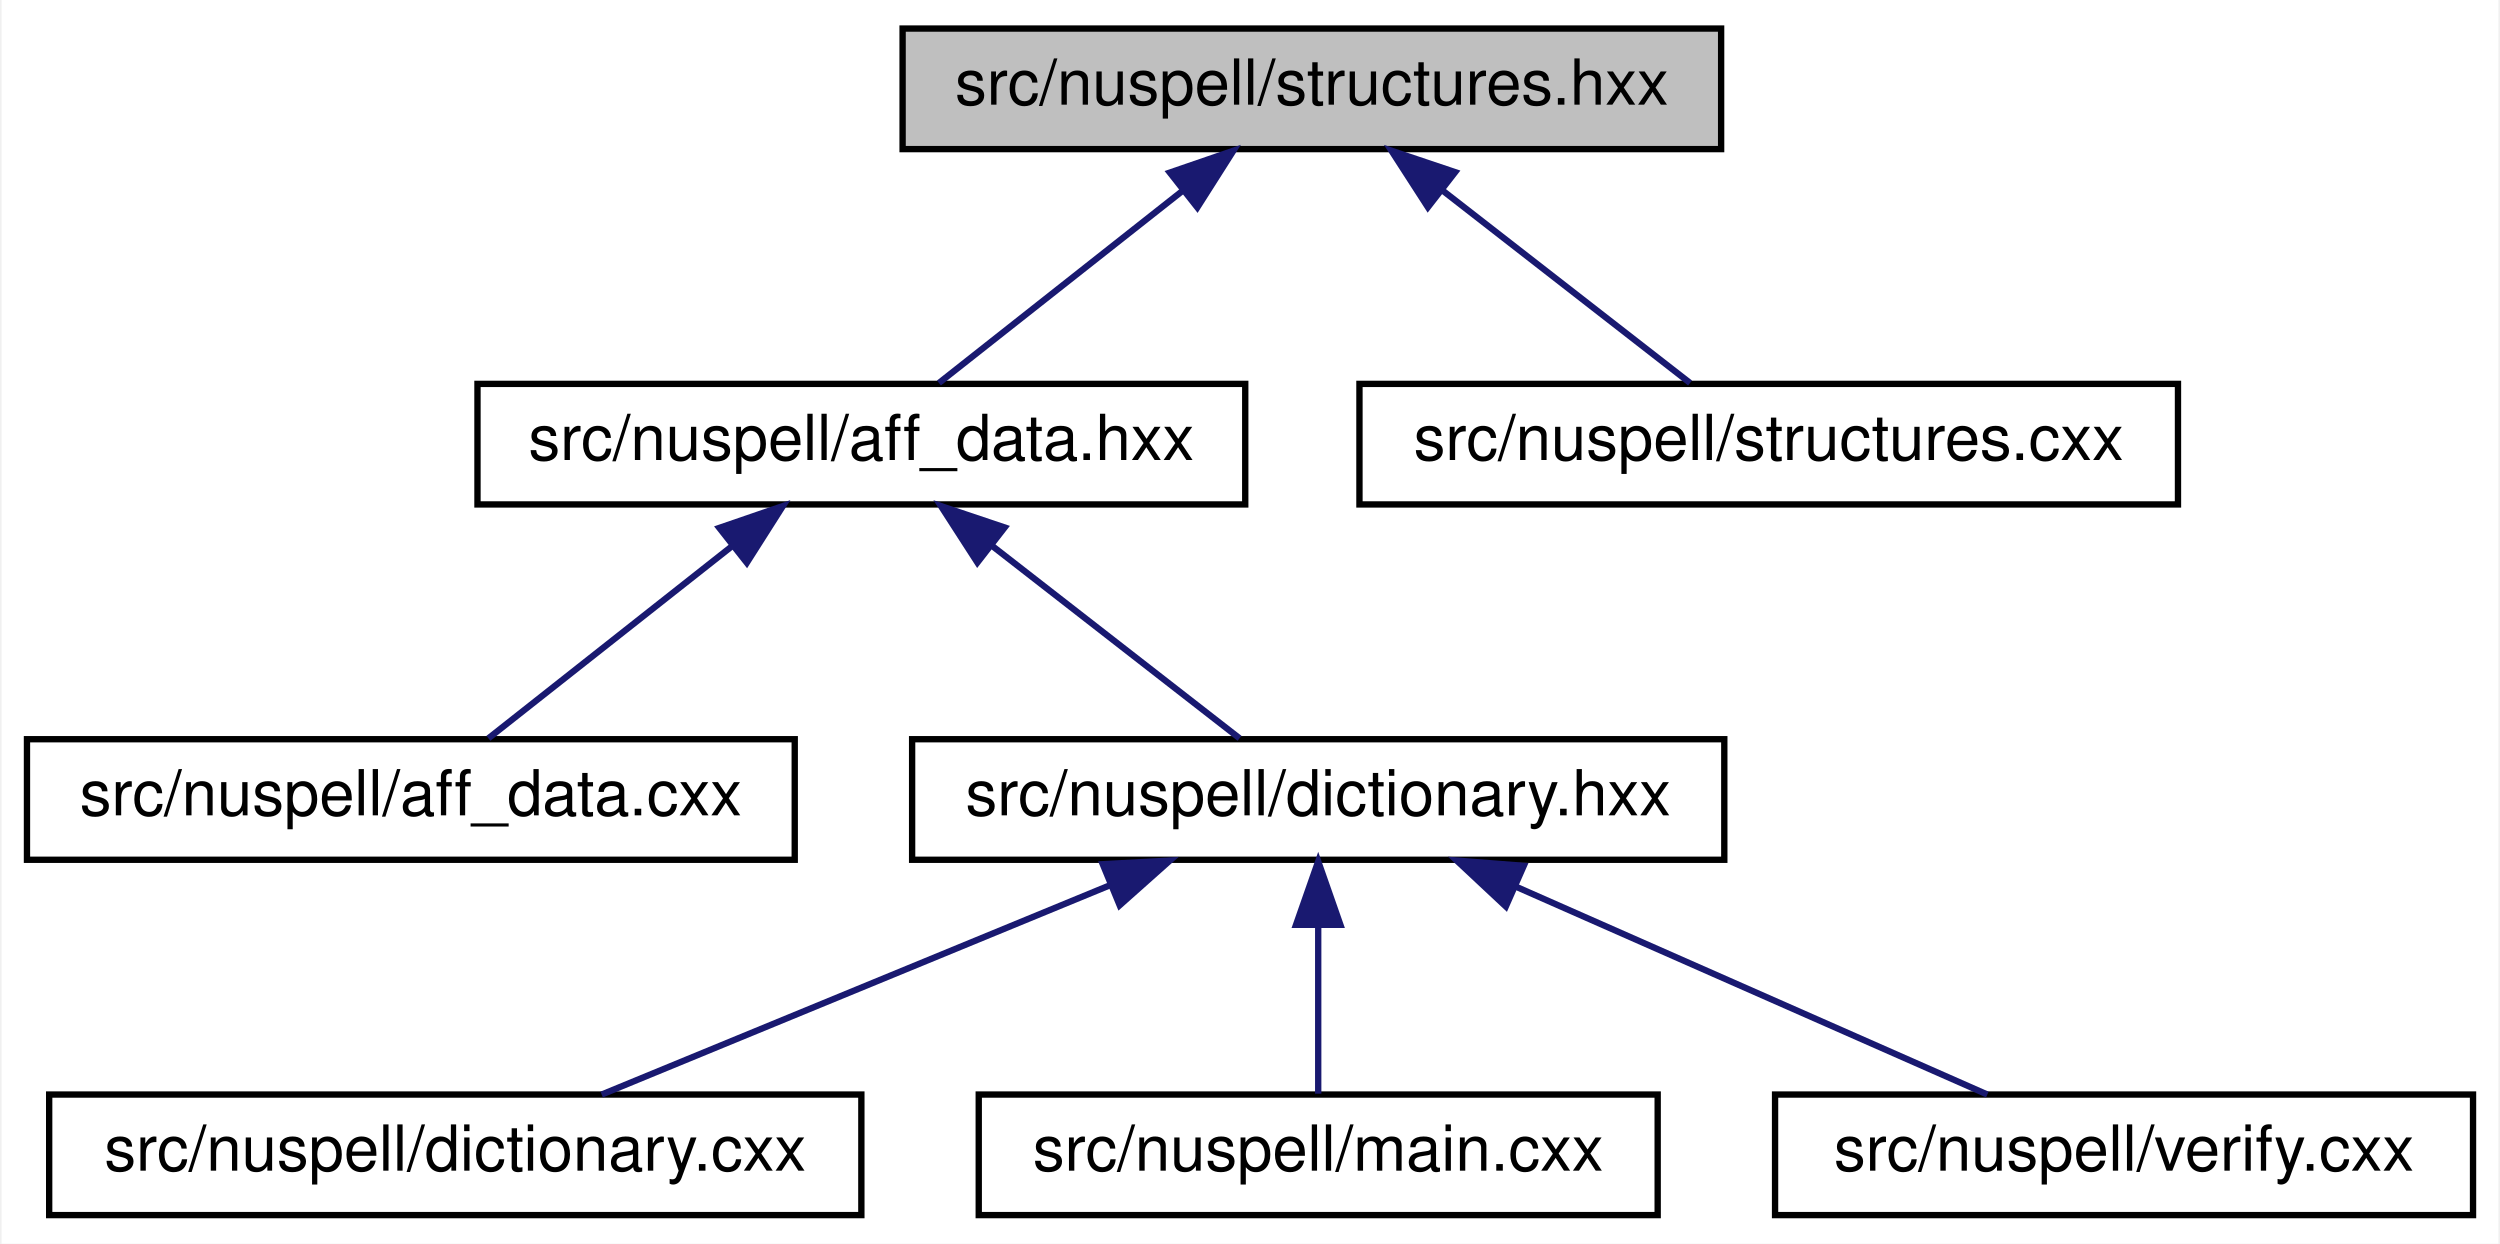
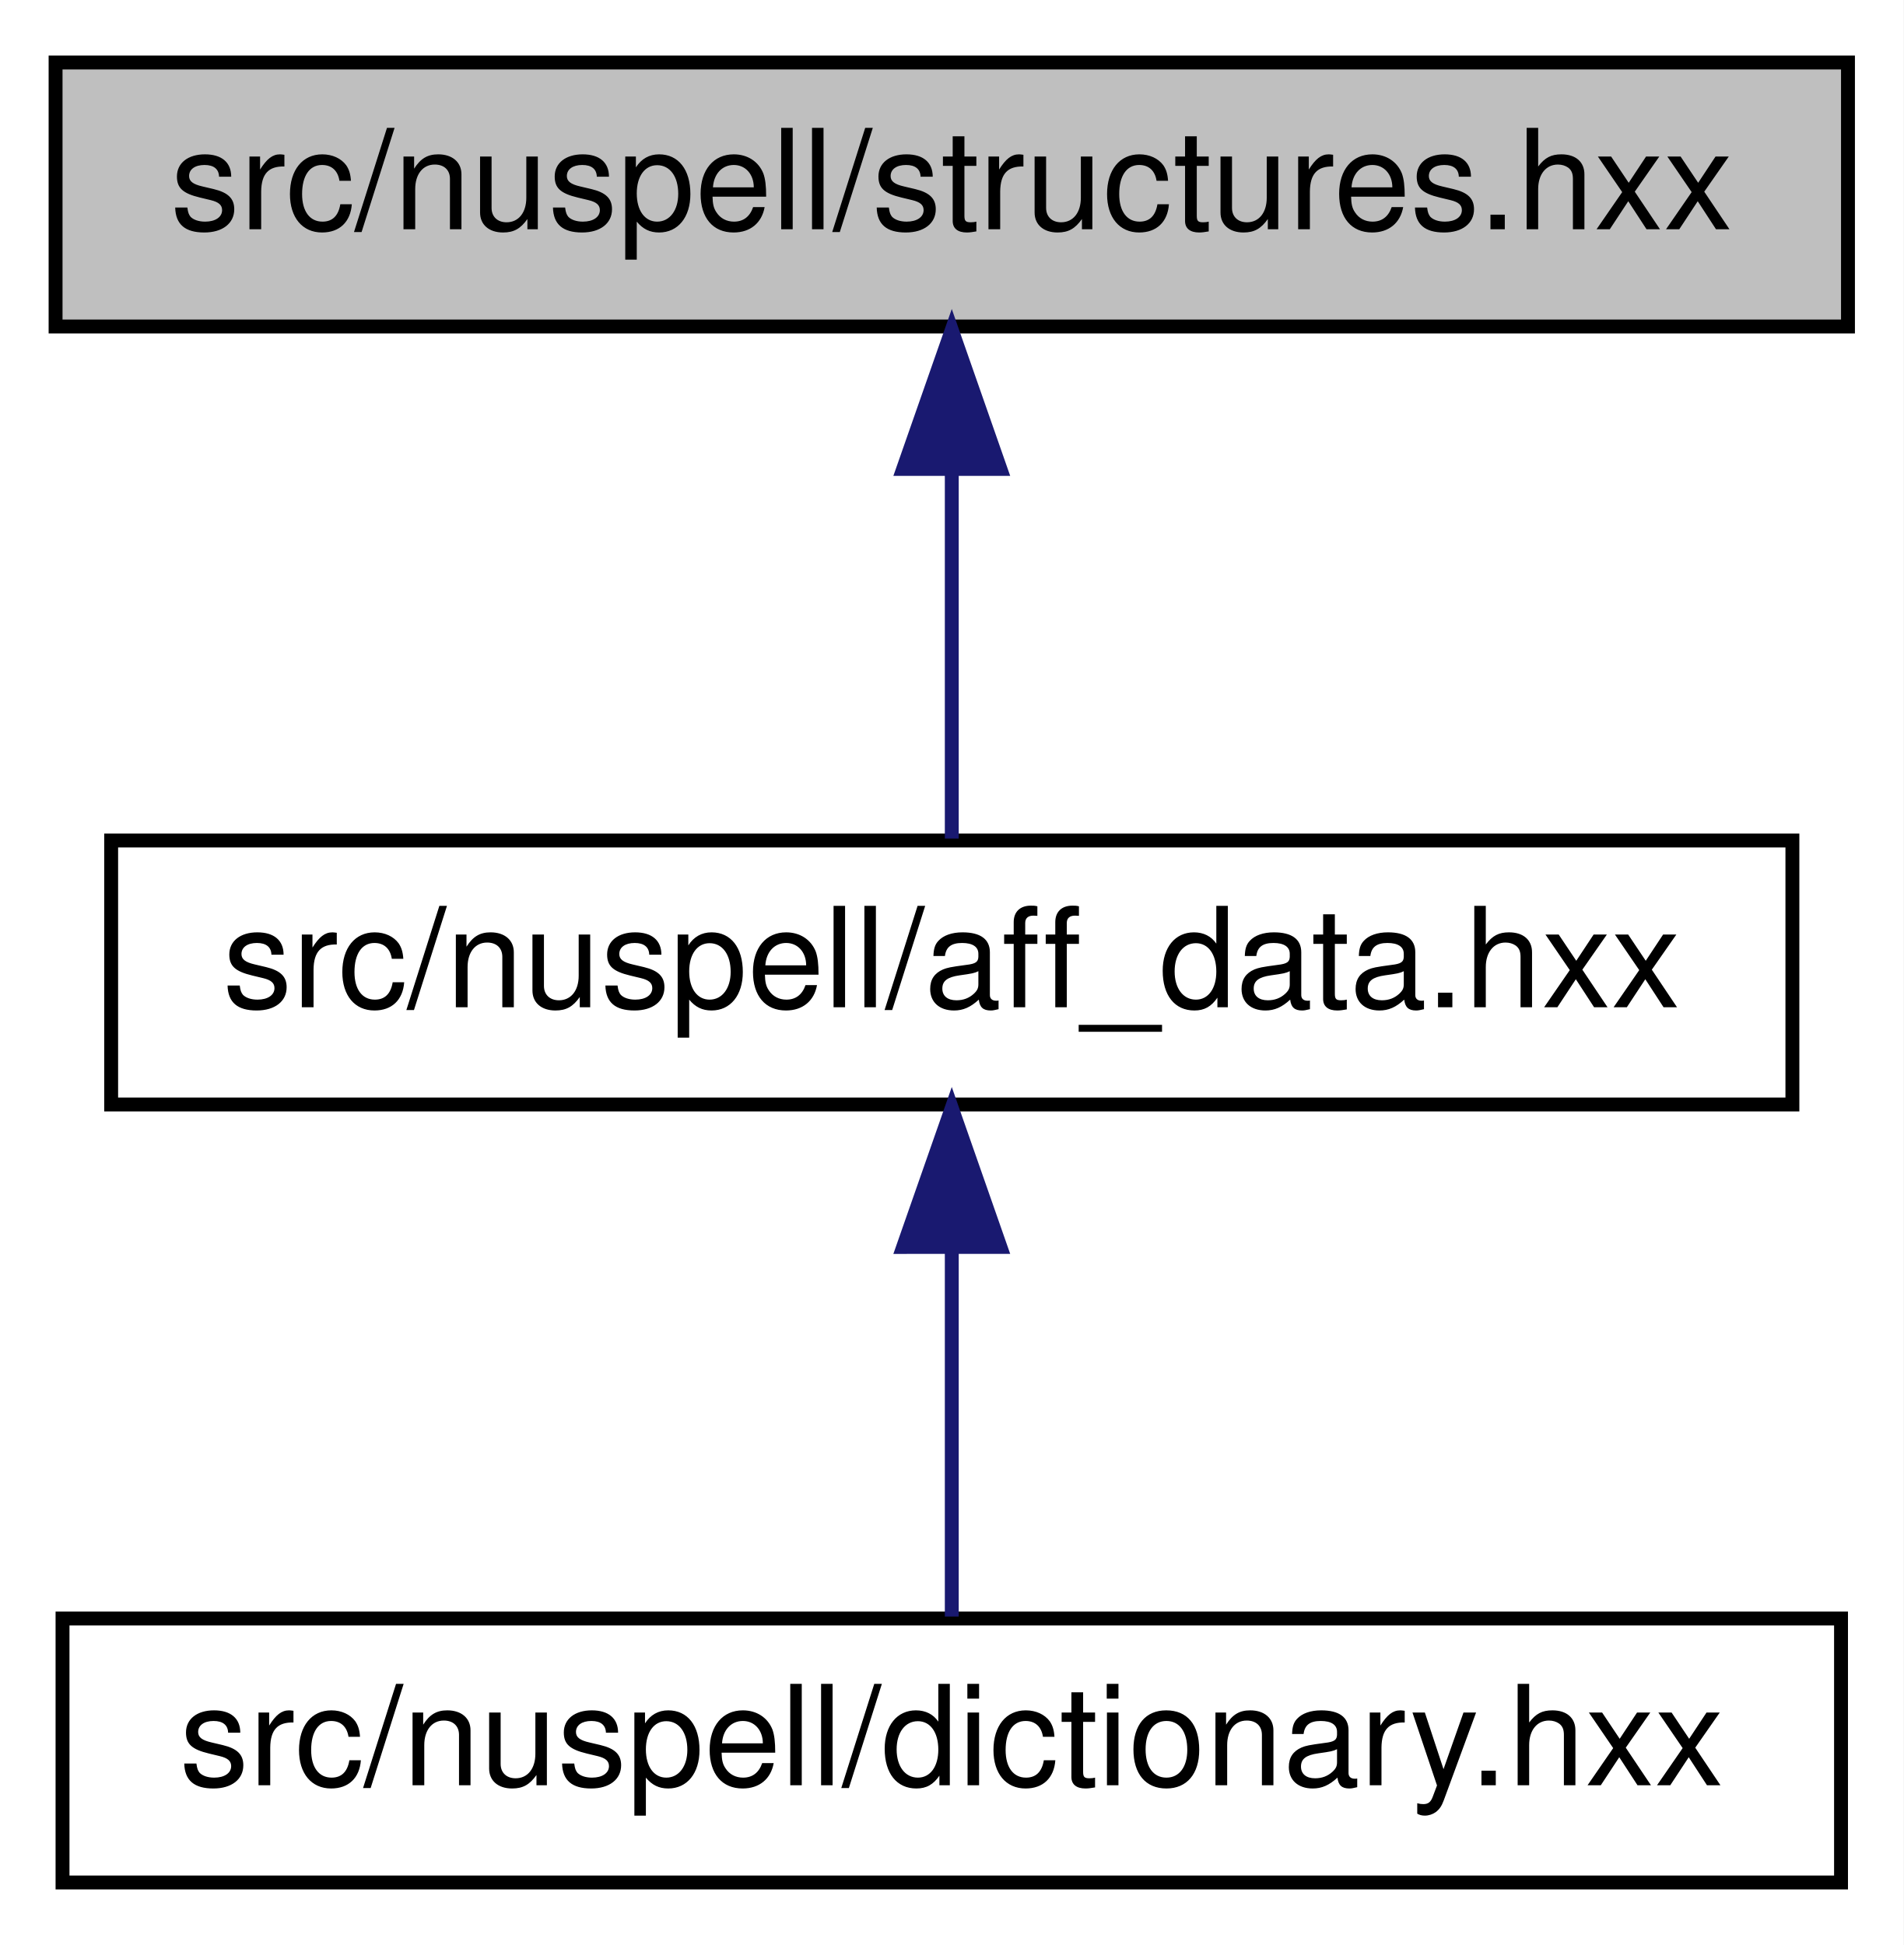
- <svg xmlns="http://www.w3.org/2000/svg" xmlns:xlink="http://www.w3.org/1999/xlink" width="394pt" height="196pt" viewBox="0.00 0.00 393.50 196.00">
-   <g id="graph0" class="graph" transform="scale(1 1) rotate(0) translate(4 192)">
-     <polygon fill="#ffffff" stroke="transparent" points="-4,4 -4,-192 389.5,-192 389.5,4 -4,4" />
+ <svg xmlns="http://www.w3.org/2000/svg" xmlns:xlink="http://www.w3.org/1999/xlink" width="137pt" height="140pt" viewBox="0.00 0.00 137.00 140.00">
+   <g id="graph0" class="graph" transform="scale(1 1) rotate(0) translate(4 136)">
+     <polygon fill="#ffffff" stroke="transparent" points="-4,4 -4,-136 133,-136 133,4 -4,4" />
    <g id="node1" class="node">
-       <polygon fill="#bfbfbf" stroke="#000000" points="138,-168.5 138,-187.5 267,-187.5 267,-168.5 138,-168.5" />
-       <text text-anchor="middle" x="202.5" y="-175.5" font-family="Helvetica,sans-Serif" font-size="10.00" fill="#000000">src/nuspell/structures.hxx</text>
+       <polygon fill="#bfbfbf" stroke="#000000" points="0,-112.5 0,-131.5 129,-131.5 129,-112.5 0,-112.5" />
+       <text text-anchor="middle" x="64.5" y="-119.5" font-family="Helvetica,sans-Serif" font-size="10.00" fill="#000000">src/nuspell/structures.hxx</text>
    </g>
    <g id="node2" class="node">
      <g id="a_node2">
-         <a xlink:href="aff__data_8hxx.html" target="_top" xlink:title="Affixing data structures. ">
-           <polygon fill="#ffffff" stroke="#000000" points="71,-112.5 71,-131.5 192,-131.5 192,-112.5 71,-112.5" />
-           <text text-anchor="middle" x="131.5" y="-119.5" font-family="Helvetica,sans-Serif" font-size="10.00" fill="#000000">src/nuspell/aff_data.hxx</text>
+         <a xlink:href="aff__data_8hxx.html" target="_top" xlink:title="Affixing data structures, private header. ">
+           <polygon fill="#ffffff" stroke="#000000" points="4,-56.5 4,-75.5 125,-75.5 125,-56.5 4,-56.5" />
+           <text text-anchor="middle" x="64.5" y="-63.5" font-family="Helvetica,sans-Serif" font-size="10.00" fill="#000000">src/nuspell/aff_data.hxx</text>
        </a>
      </g>
    </g>
    <g id="edge1" class="edge">
-       <path fill="none" stroke="#191970" d="M182.123,-161.928C169.713,-152.14 154.27,-139.959 143.726,-131.643" />
-       <polygon fill="#191970" stroke="#191970" points="180.114,-164.801 190.133,-168.245 184.449,-159.305 180.114,-164.801" />
-     </g>
-     <g id="node8" class="node">
-       <g id="a_node8">
-         <a xlink:href="structures_8cxx.html" target="_top" xlink:title="Data structures. ">
-           <polygon fill="#ffffff" stroke="#000000" points="210,-112.5 210,-131.5 339,-131.5 339,-112.5 210,-112.5" />
-           <text text-anchor="middle" x="274.5" y="-119.5" font-family="Helvetica,sans-Serif" font-size="10.00" fill="#000000">src/nuspell/structures.cxx</text>
-         </a>
-       </g>
-     </g>
-     <g id="edge7" class="edge">
-       <path fill="none" stroke="#191970" d="M223.164,-161.928C235.749,-152.14 251.409,-139.959 262.102,-131.643" />
-       <polygon fill="#191970" stroke="#191970" points="220.786,-159.343 215.041,-168.245 225.084,-164.869 220.786,-159.343" />
+       <path fill="none" stroke="#191970" d="M64.5,-102.157C64.5,-93.155 64.5,-82.92 64.5,-75.643" />
+       <polygon fill="#191970" stroke="#191970" points="61,-102.246 64.5,-112.246 68,-102.246 61,-102.246" />
    </g>
    <g id="node3" class="node">
      <g id="a_node3">
-         <a xlink:href="aff__data_8cxx.html" target="_top" xlink:title="Affixing data structures. ">
-           <polygon fill="#ffffff" stroke="#000000" points="0,-56.5 0,-75.5 121,-75.5 121,-56.5 0,-56.5" />
-           <text text-anchor="middle" x="60.5" y="-63.5" font-family="Helvetica,sans-Serif" font-size="10.00" fill="#000000">src/nuspell/aff_data.cxx</text>
+         <a xlink:href="dictionary_8hxx.html" target="_top" xlink:title="Dictionary spelling, PUBLIC HEADER. ">
+           <polygon fill="#ffffff" stroke="#000000" points=".5,-.5 .5,-19.5 128.5,-19.5 128.5,-.5 .5,-.5" />
+           <text text-anchor="middle" x="64.5" y="-7.5" font-family="Helvetica,sans-Serif" font-size="10.00" fill="#000000">src/nuspell/dictionary.hxx</text>
        </a>
      </g>
    </g>
    <g id="edge2" class="edge">
-       <path fill="none" stroke="#191970" d="M111.123,-105.928C98.713,-96.14 83.27,-83.96 72.725,-75.643" />
-       <polygon fill="#191970" stroke="#191970" points="109.114,-108.801 119.133,-112.246 113.449,-103.305 109.114,-108.801" />
-     </g>
-     <g id="node4" class="node">
-       <g id="a_node4">
-         <a xlink:href="dictionary_8hxx.html" target="_top" xlink:title="Dictionary spelling. ">
-           <polygon fill="#ffffff" stroke="#000000" points="139.5,-56.5 139.5,-75.5 267.5,-75.5 267.5,-56.5 139.5,-56.5" />
-           <text text-anchor="middle" x="203.5" y="-63.5" font-family="Helvetica,sans-Serif" font-size="10.00" fill="#000000">src/nuspell/dictionary.hxx</text>
-         </a>
-       </g>
-     </g>
-     <g id="edge3" class="edge">
-       <path fill="none" stroke="#191970" d="M152.164,-105.928C164.749,-96.14 180.409,-83.96 191.102,-75.643" />
-       <polygon fill="#191970" stroke="#191970" points="149.786,-103.343 144.041,-112.246 154.084,-108.869 149.786,-103.343" />
-     </g>
-     <g id="node5" class="node">
-       <g id="a_node5">
-         <a xlink:href="dictionary_8cxx.html" target="_top" xlink:title="Dictionary spelling. ">
-           <polygon fill="#ffffff" stroke="#000000" points="3.5,-.5 3.5,-19.5 131.5,-19.5 131.5,-.5 3.5,-.5" />
-           <text text-anchor="middle" x="67.5" y="-7.5" font-family="Helvetica,sans-Serif" font-size="10.00" fill="#000000">src/nuspell/dictionary.cxx</text>
-         </a>
-       </g>
-     </g>
-     <g id="edge4" class="edge">
-       <path fill="none" stroke="#191970" d="M170.76,-52.519C145.992,-42.32 112.595,-28.569 90.574,-19.501" />
-       <polygon fill="#191970" stroke="#191970" points="169.541,-55.802 180.121,-56.373 172.207,-49.329 169.541,-55.802" />
-     </g>
-     <g id="node6" class="node">
-       <g id="a_node6">
-         <a xlink:href="main_8cxx.html" target="_top" xlink:title="Command line spell checking. ">
-           <polygon fill="#ffffff" stroke="#000000" points="150,-.5 150,-19.5 257,-19.5 257,-.5 150,-.5" />
-           <text text-anchor="middle" x="203.5" y="-7.5" font-family="Helvetica,sans-Serif" font-size="10.00" fill="#000000">src/nuspell/main.cxx</text>
-         </a>
-       </g>
-     </g>
-     <g id="edge5" class="edge">
-       <path fill="none" stroke="#191970" d="M203.5,-46.157C203.5,-37.155 203.5,-26.92 203.5,-19.643" />
-       <polygon fill="#191970" stroke="#191970" points="200,-46.245 203.5,-56.245 207,-46.246 200,-46.245" />
-     </g>
-     <g id="node7" class="node">
-       <g id="a_node7">
-         <a xlink:href="verify_8cxx.html" target="_top" xlink:title="Command line spell check for verification testing. ">
-           <polygon fill="#ffffff" stroke="#000000" points="275.5,-.5 275.5,-19.5 385.5,-19.5 385.5,-.5 275.5,-.5" />
-           <text text-anchor="middle" x="330.5" y="-7.5" font-family="Helvetica,sans-Serif" font-size="10.00" fill="#000000">src/nuspell/verify.cxx</text>
-         </a>
-       </g>
-     </g>
-     <g id="edge6" class="edge">
-       <path fill="none" stroke="#191970" d="M234.689,-52.247C257.754,-42.077 288.571,-28.488 308.953,-19.501" />
-       <polygon fill="#191970" stroke="#191970" points="233.07,-49.136 225.332,-56.373 235.894,-55.541 233.07,-49.136" />
+       <path fill="none" stroke="#191970" d="M64.5,-46.157C64.5,-37.155 64.5,-26.92 64.5,-19.643" />
+       <polygon fill="#191970" stroke="#191970" points="61,-46.245 64.5,-56.245 68,-46.246 61,-46.245" />
    </g>
  </g>
</svg>
